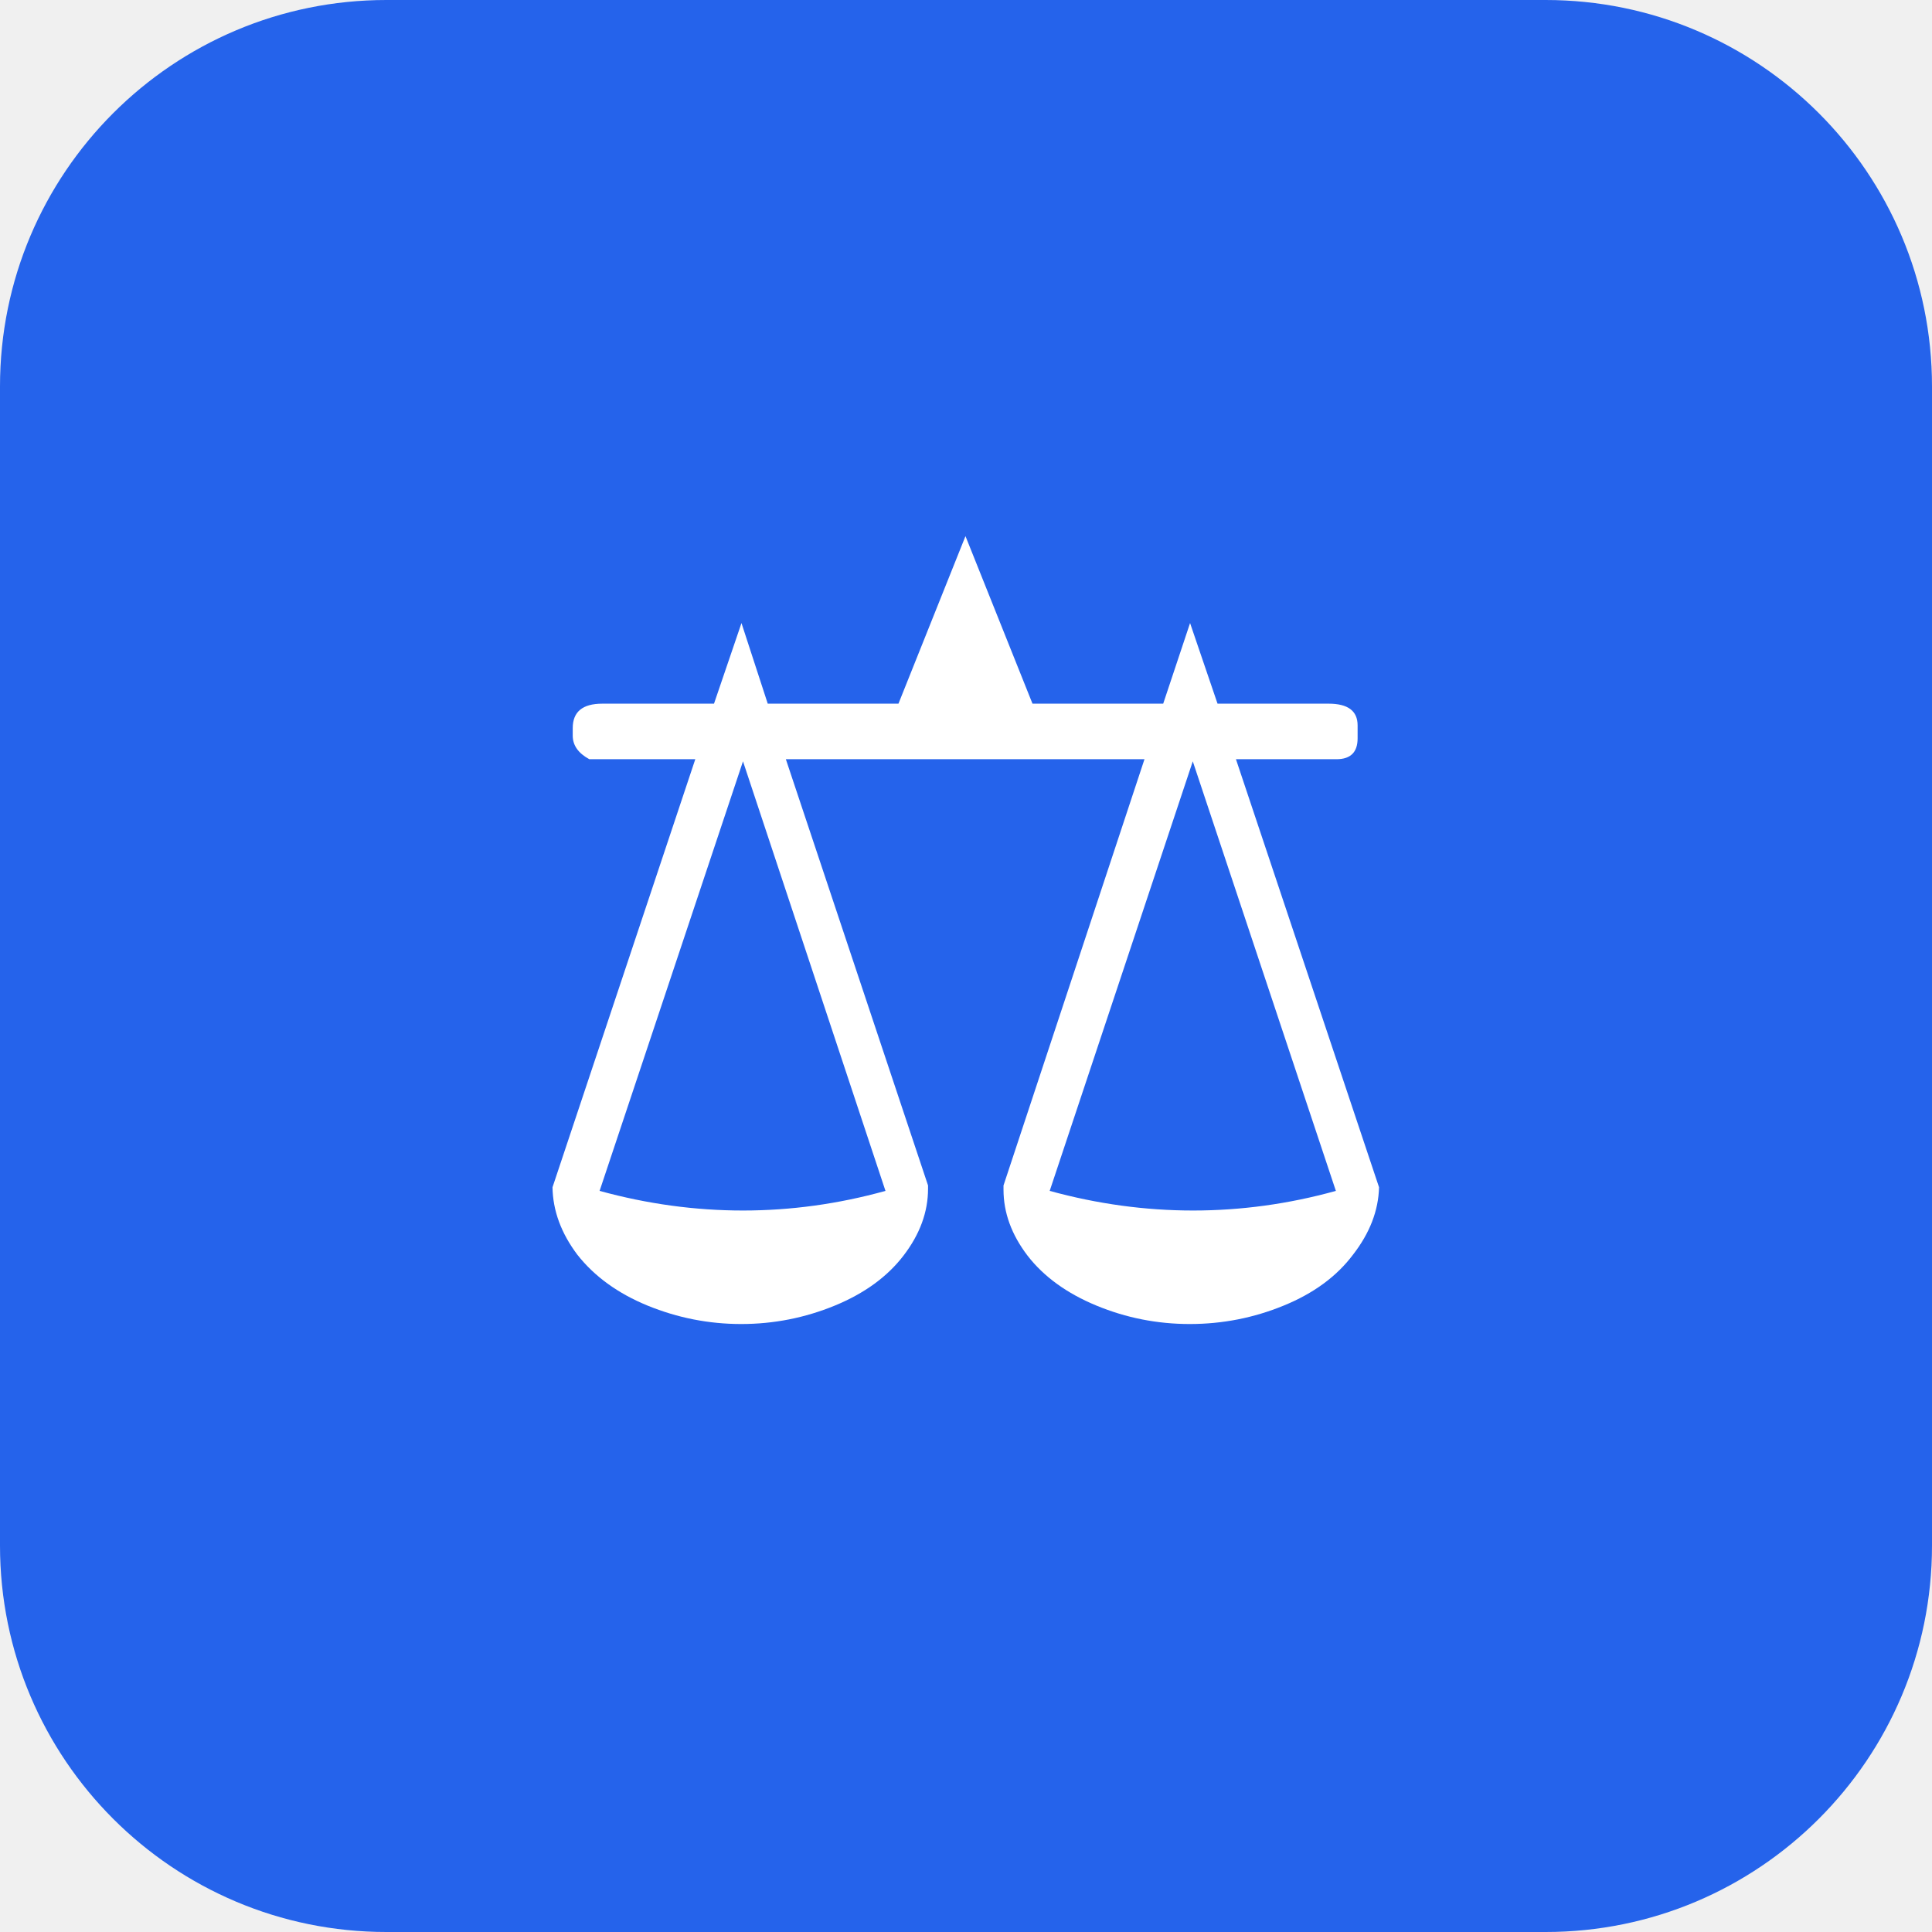
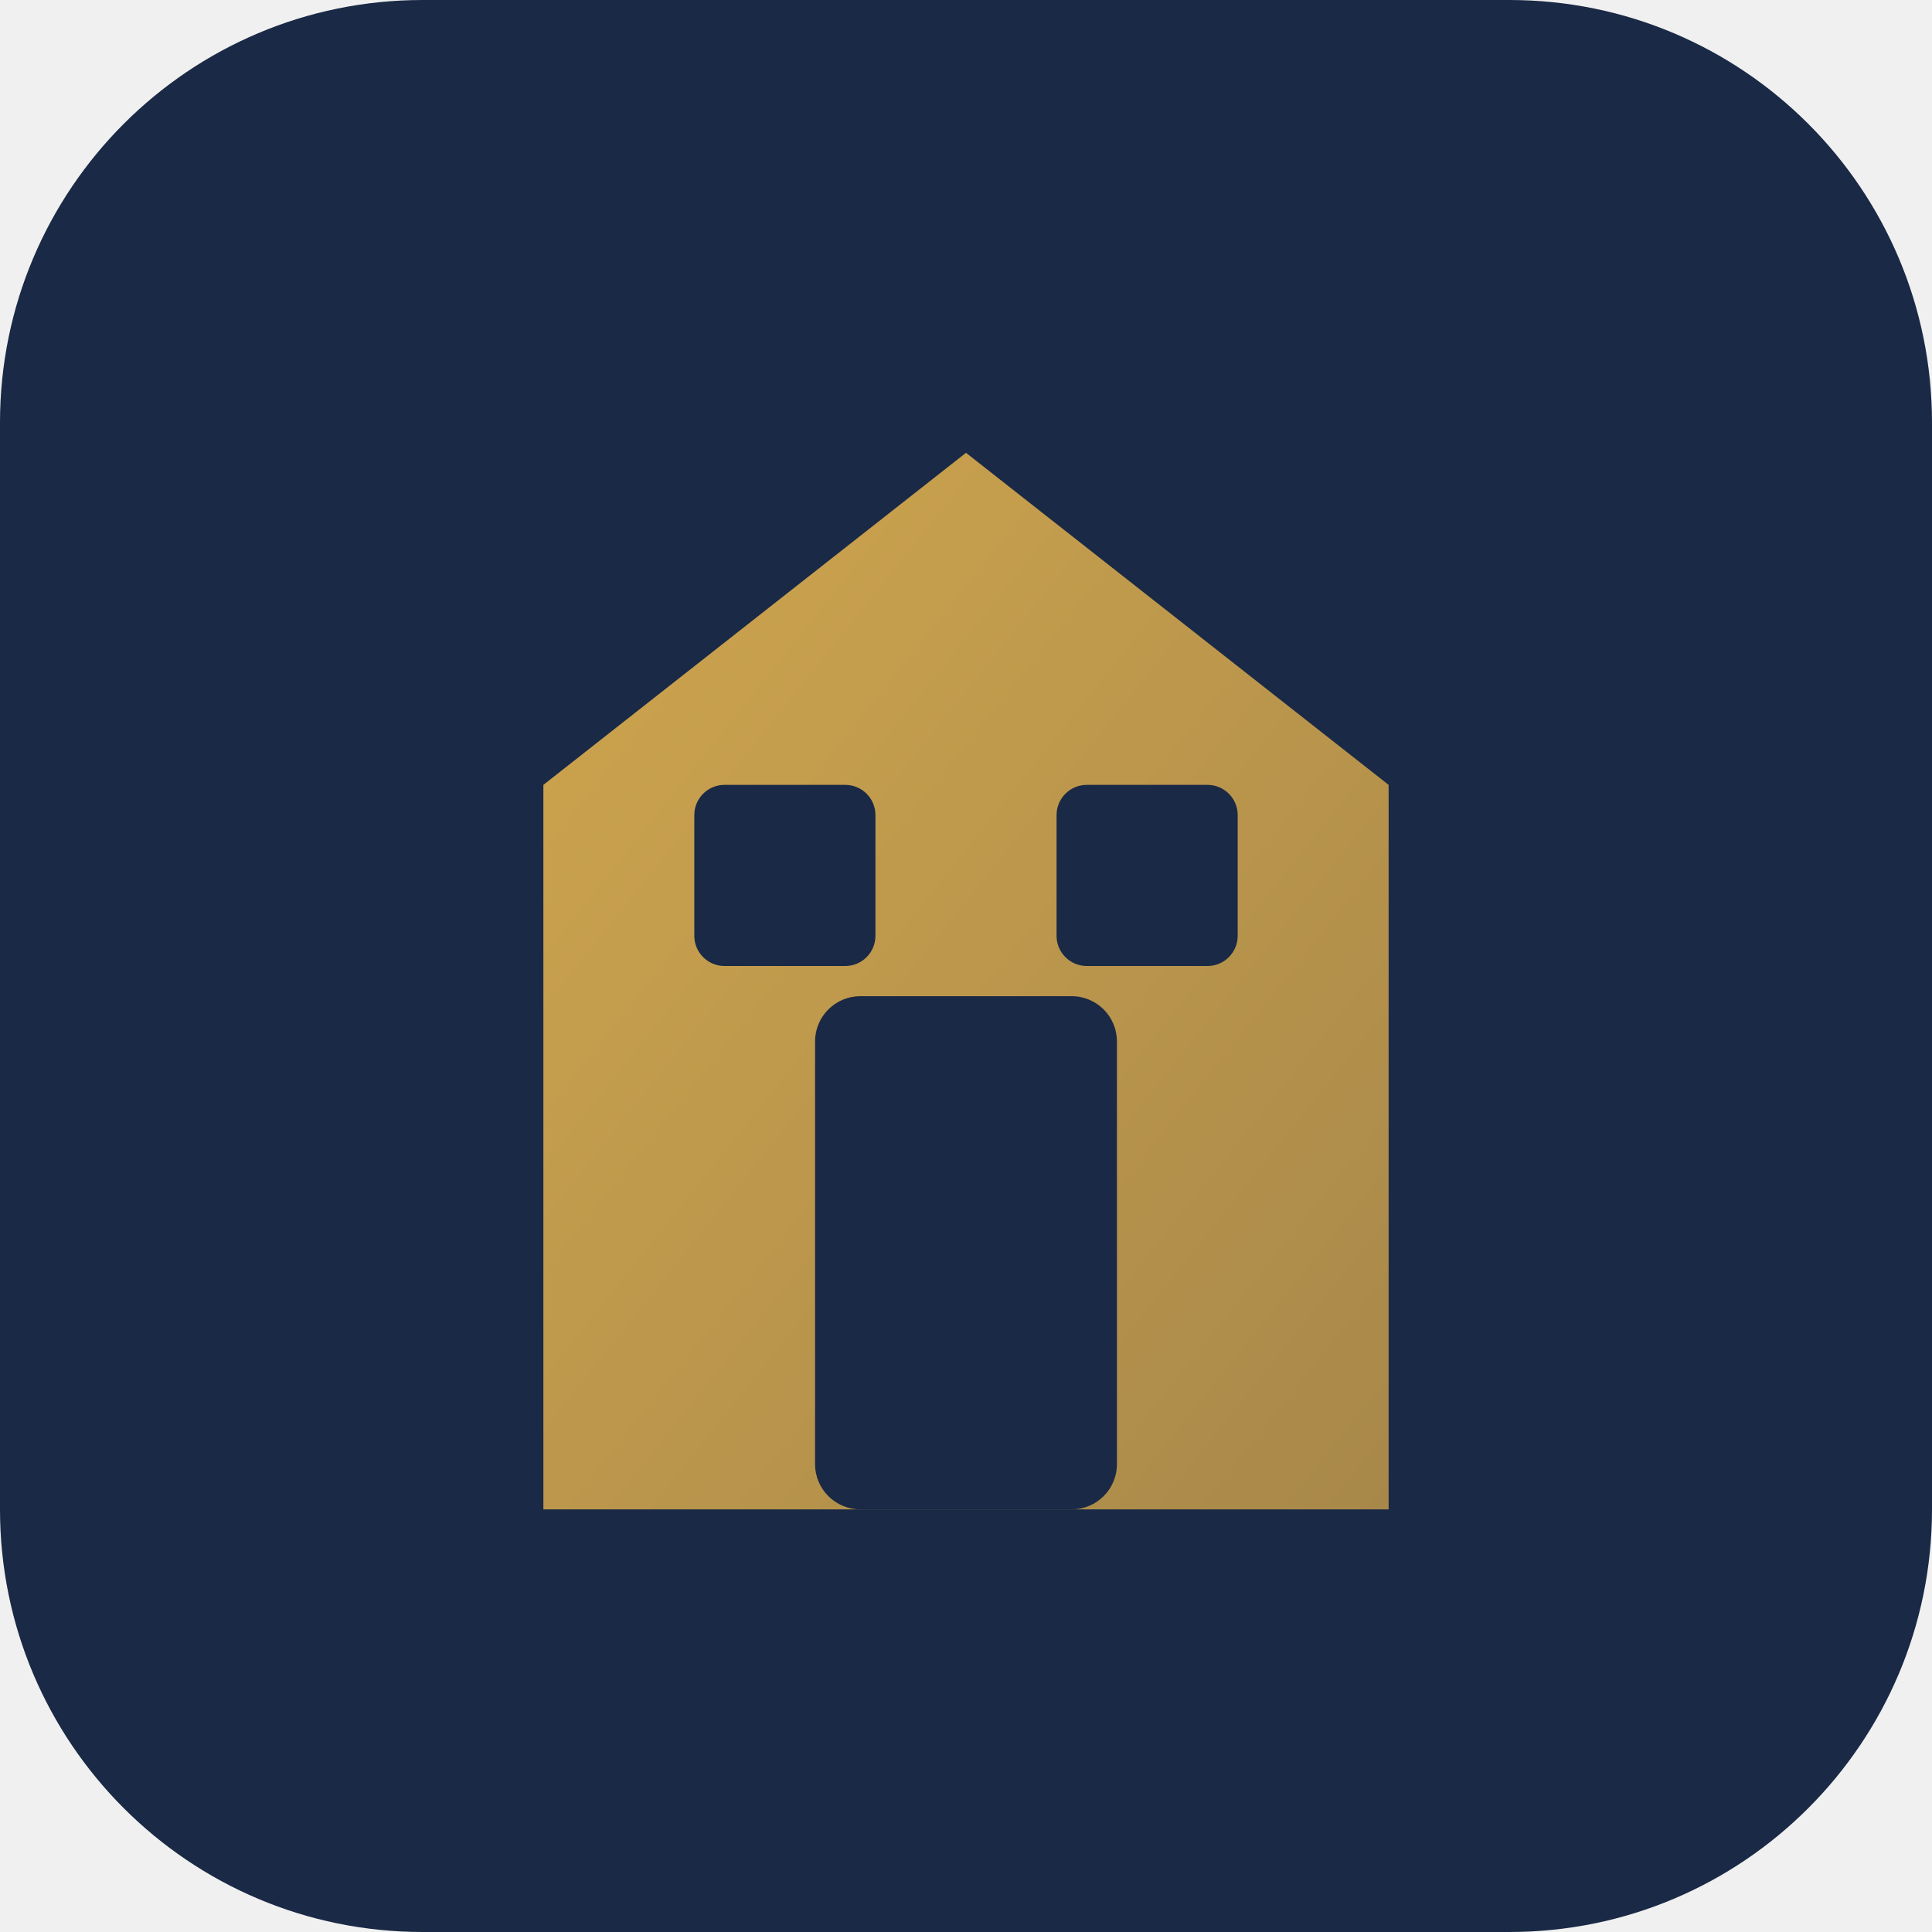
- <svg xmlns="http://www.w3.org/2000/svg" viewBox="0 0 100 100">
-   <rect width="100" height="100" rx="20" fill="#2563eb" />
-   <text x="50" y="68" font-size="55" text-anchor="middle" fill="#ffffff">⚖️</text>
+ <svg xmlns="http://www.w3.org/2000/svg" viewBox="0 0 64 64" width="64" height="64">
+   <defs>
+     <linearGradient id="g" x1="0" y1="0" x2="1" y2="1">
+       <stop offset="0" stop-color="#d0a64e" />
+       <stop offset="1" stop-color="#a8884a" />
+     </linearGradient>
+   </defs>
+   <rect x="0" y="0" width="64" height="64" rx="14" fill="#1a2945" />
+   <path d="M18 50 V26 l14-11 14 11 V50 Z" fill="url(#g)" />
+   <rect x="27" y="33" width="10" height="17" rx="1.5" fill="#1a2945" />
+   <rect x="23" y="26" width="6" height="6" rx="1" fill="#1a2945" />
+   <rect x="35" y="26" width="6" height="6" rx="1" fill="#1a2945" />
</svg>
